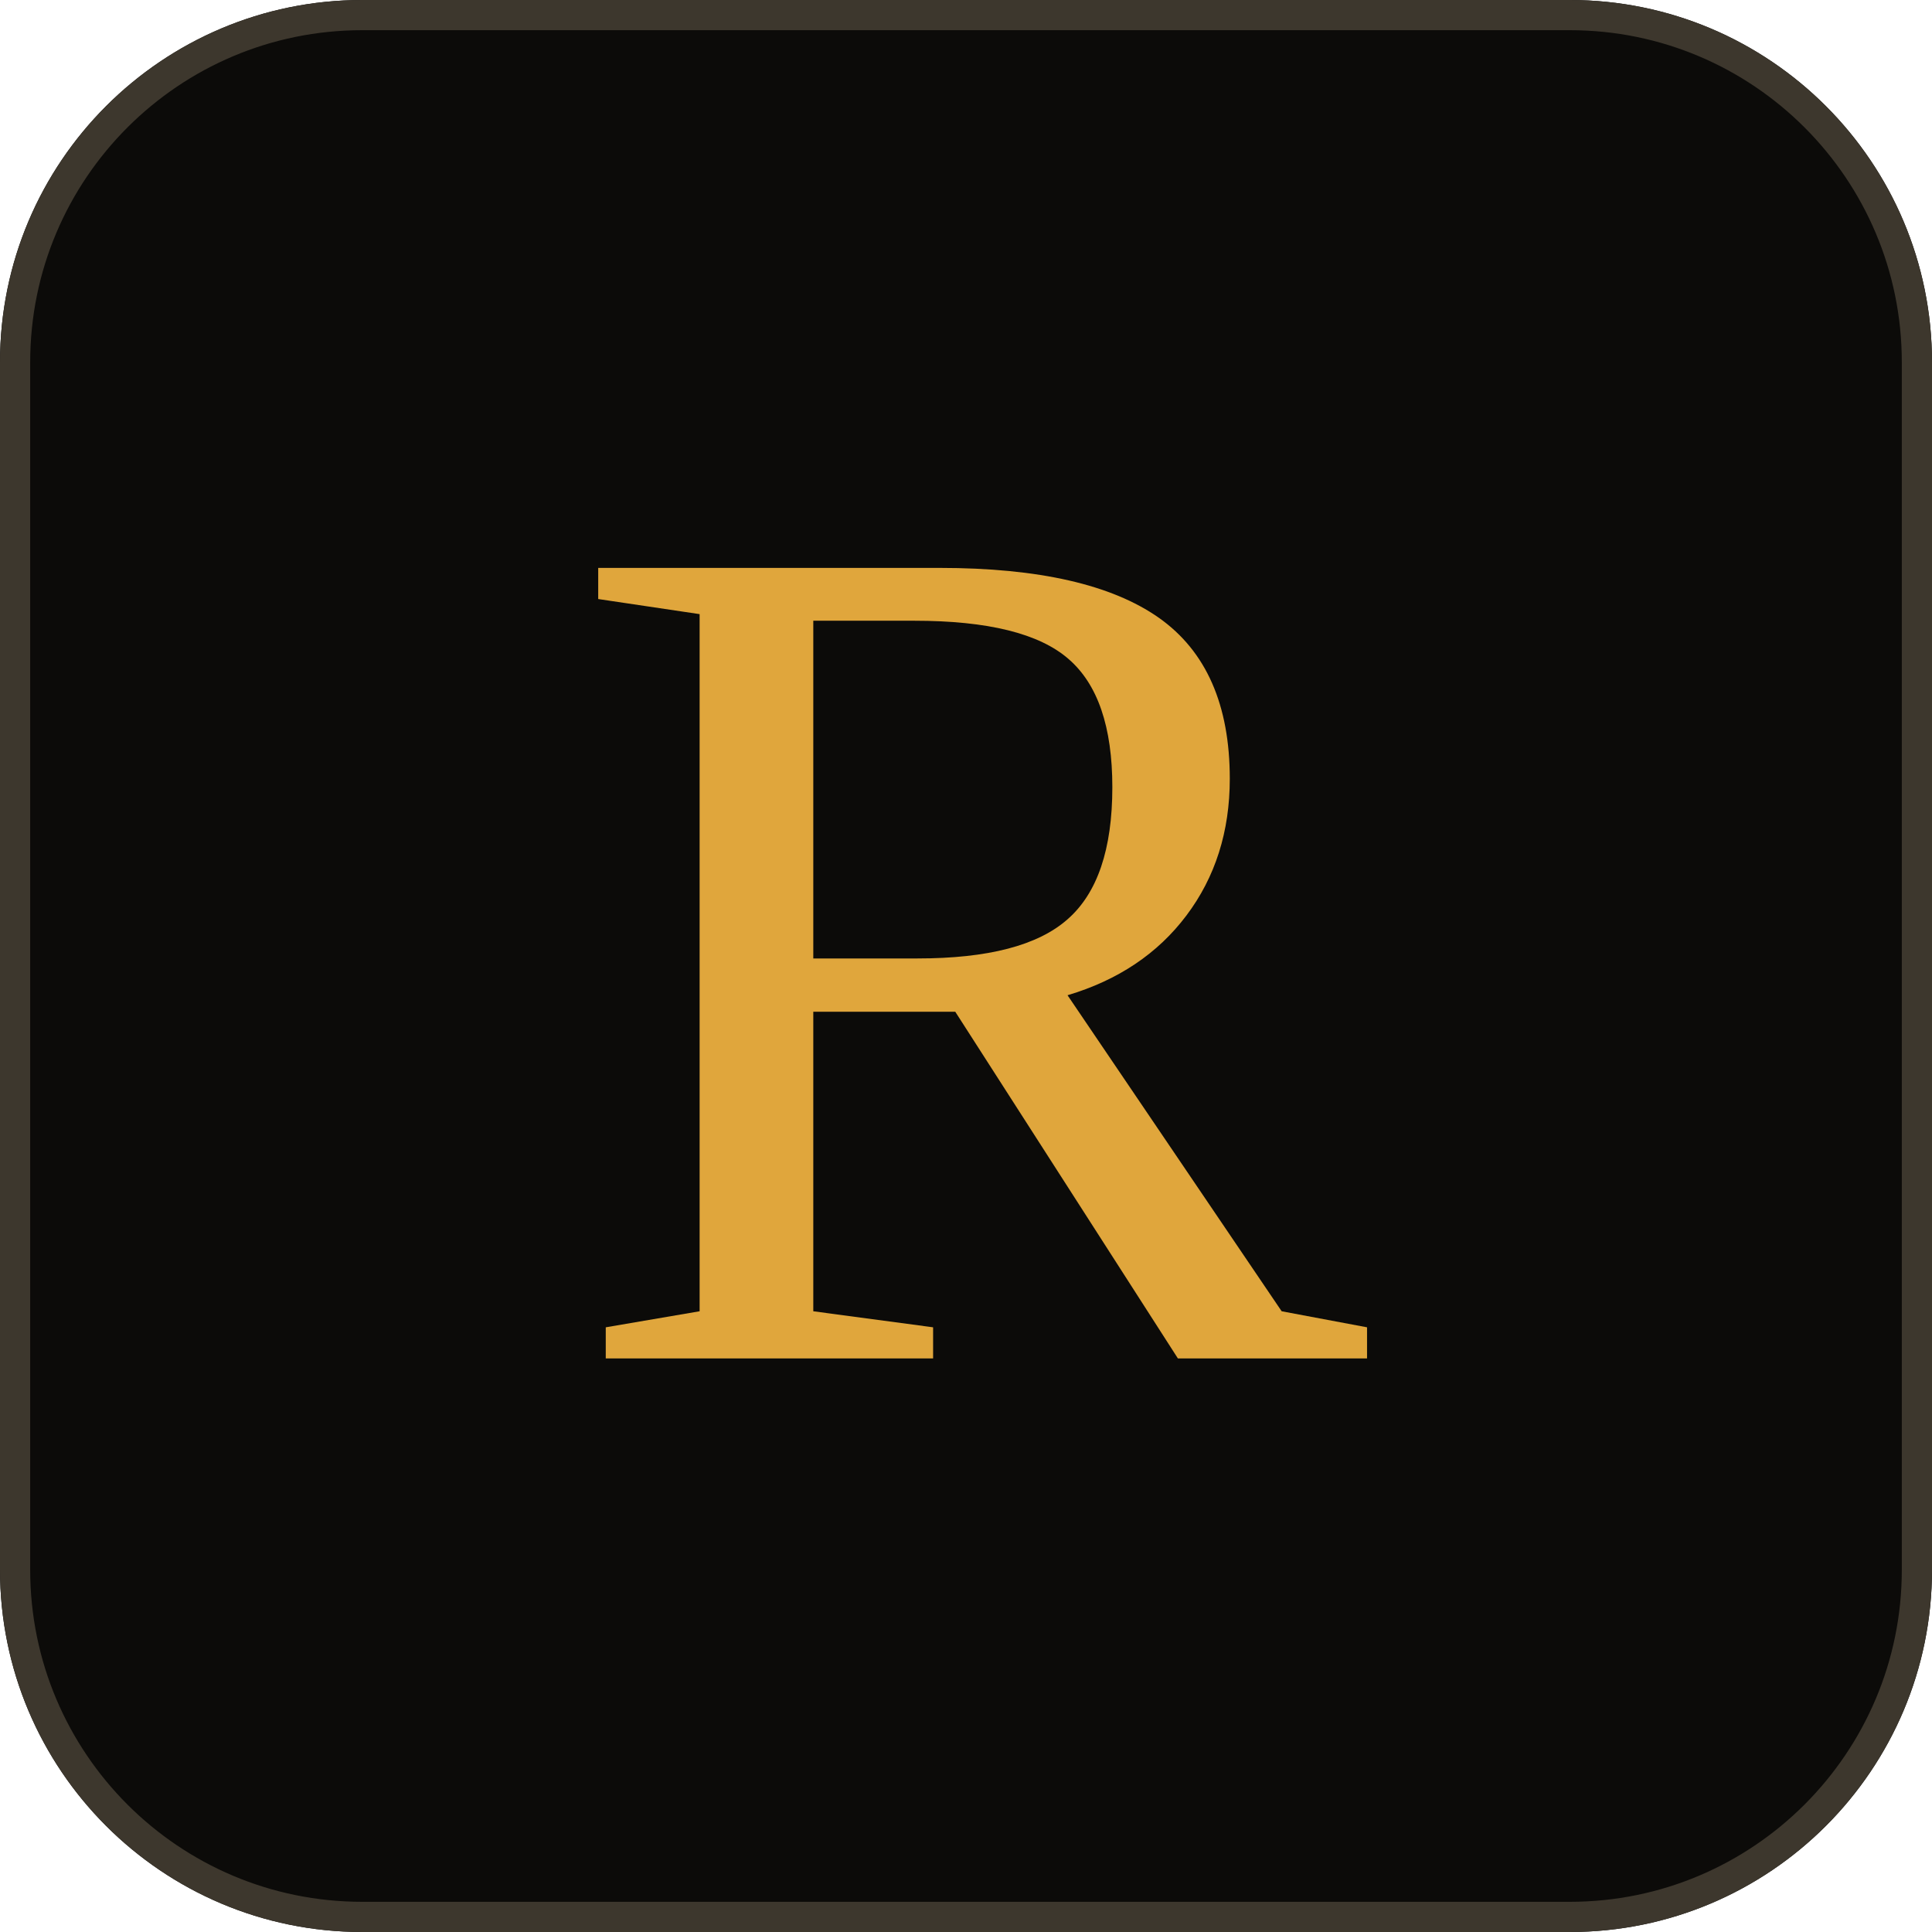
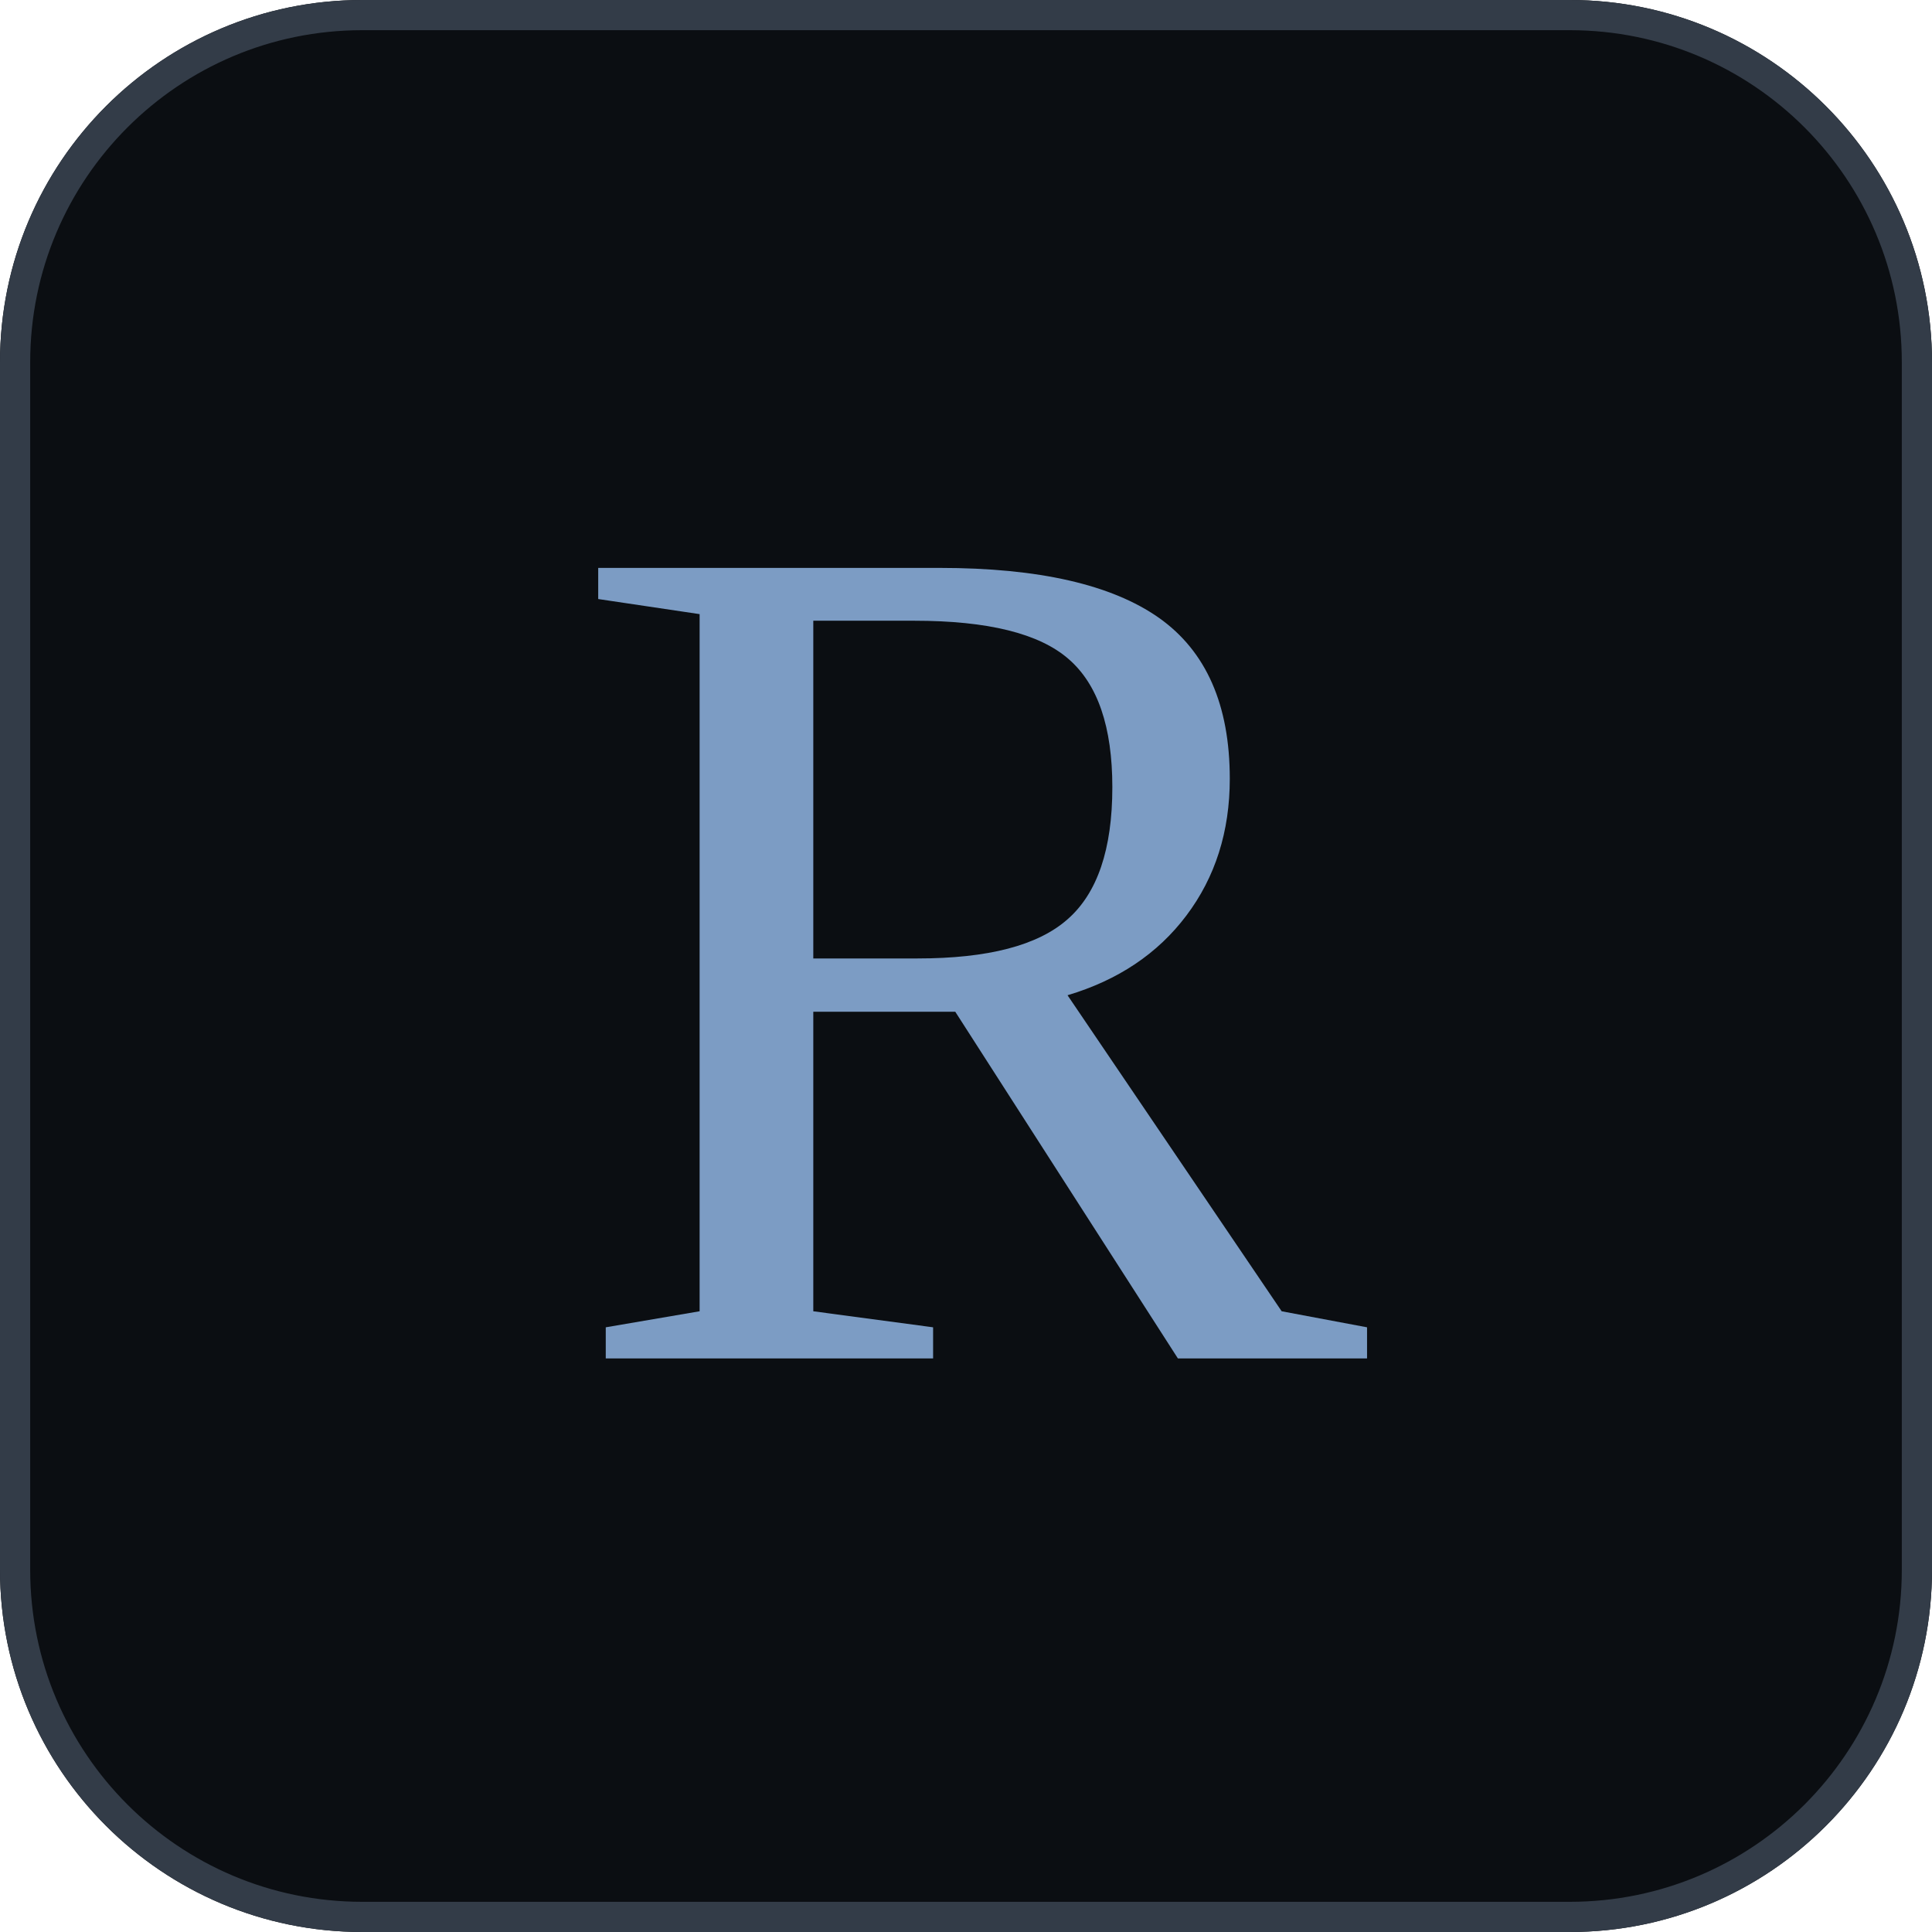
<svg xmlns="http://www.w3.org/2000/svg" viewBox="0 0 64 64">
-   <rect width="64" height="64" rx="12" fill="#0c0b09" />
-   <rect x="0.5" y="0.5" width="63" height="63" rx="11.5" fill="none" stroke="#3d372d" />
-   <text x="32" y="45" text-anchor="middle" font-family="Georgia, 'Times New Roman', serif" font-size="40" fill="#e0a63c">R</text>
+   <rect width="64" height="64" rx="12" fill="#0b0e12" />
+   <rect x="0.5" y="0.5" width="63" height="63" rx="11.5" fill="none" stroke="#333c48" />
+   <text x="32" y="45" text-anchor="middle" font-family="Georgia, 'Times New Roman', serif" font-size="40" fill="#7c9cc4">R</text>
</svg>
